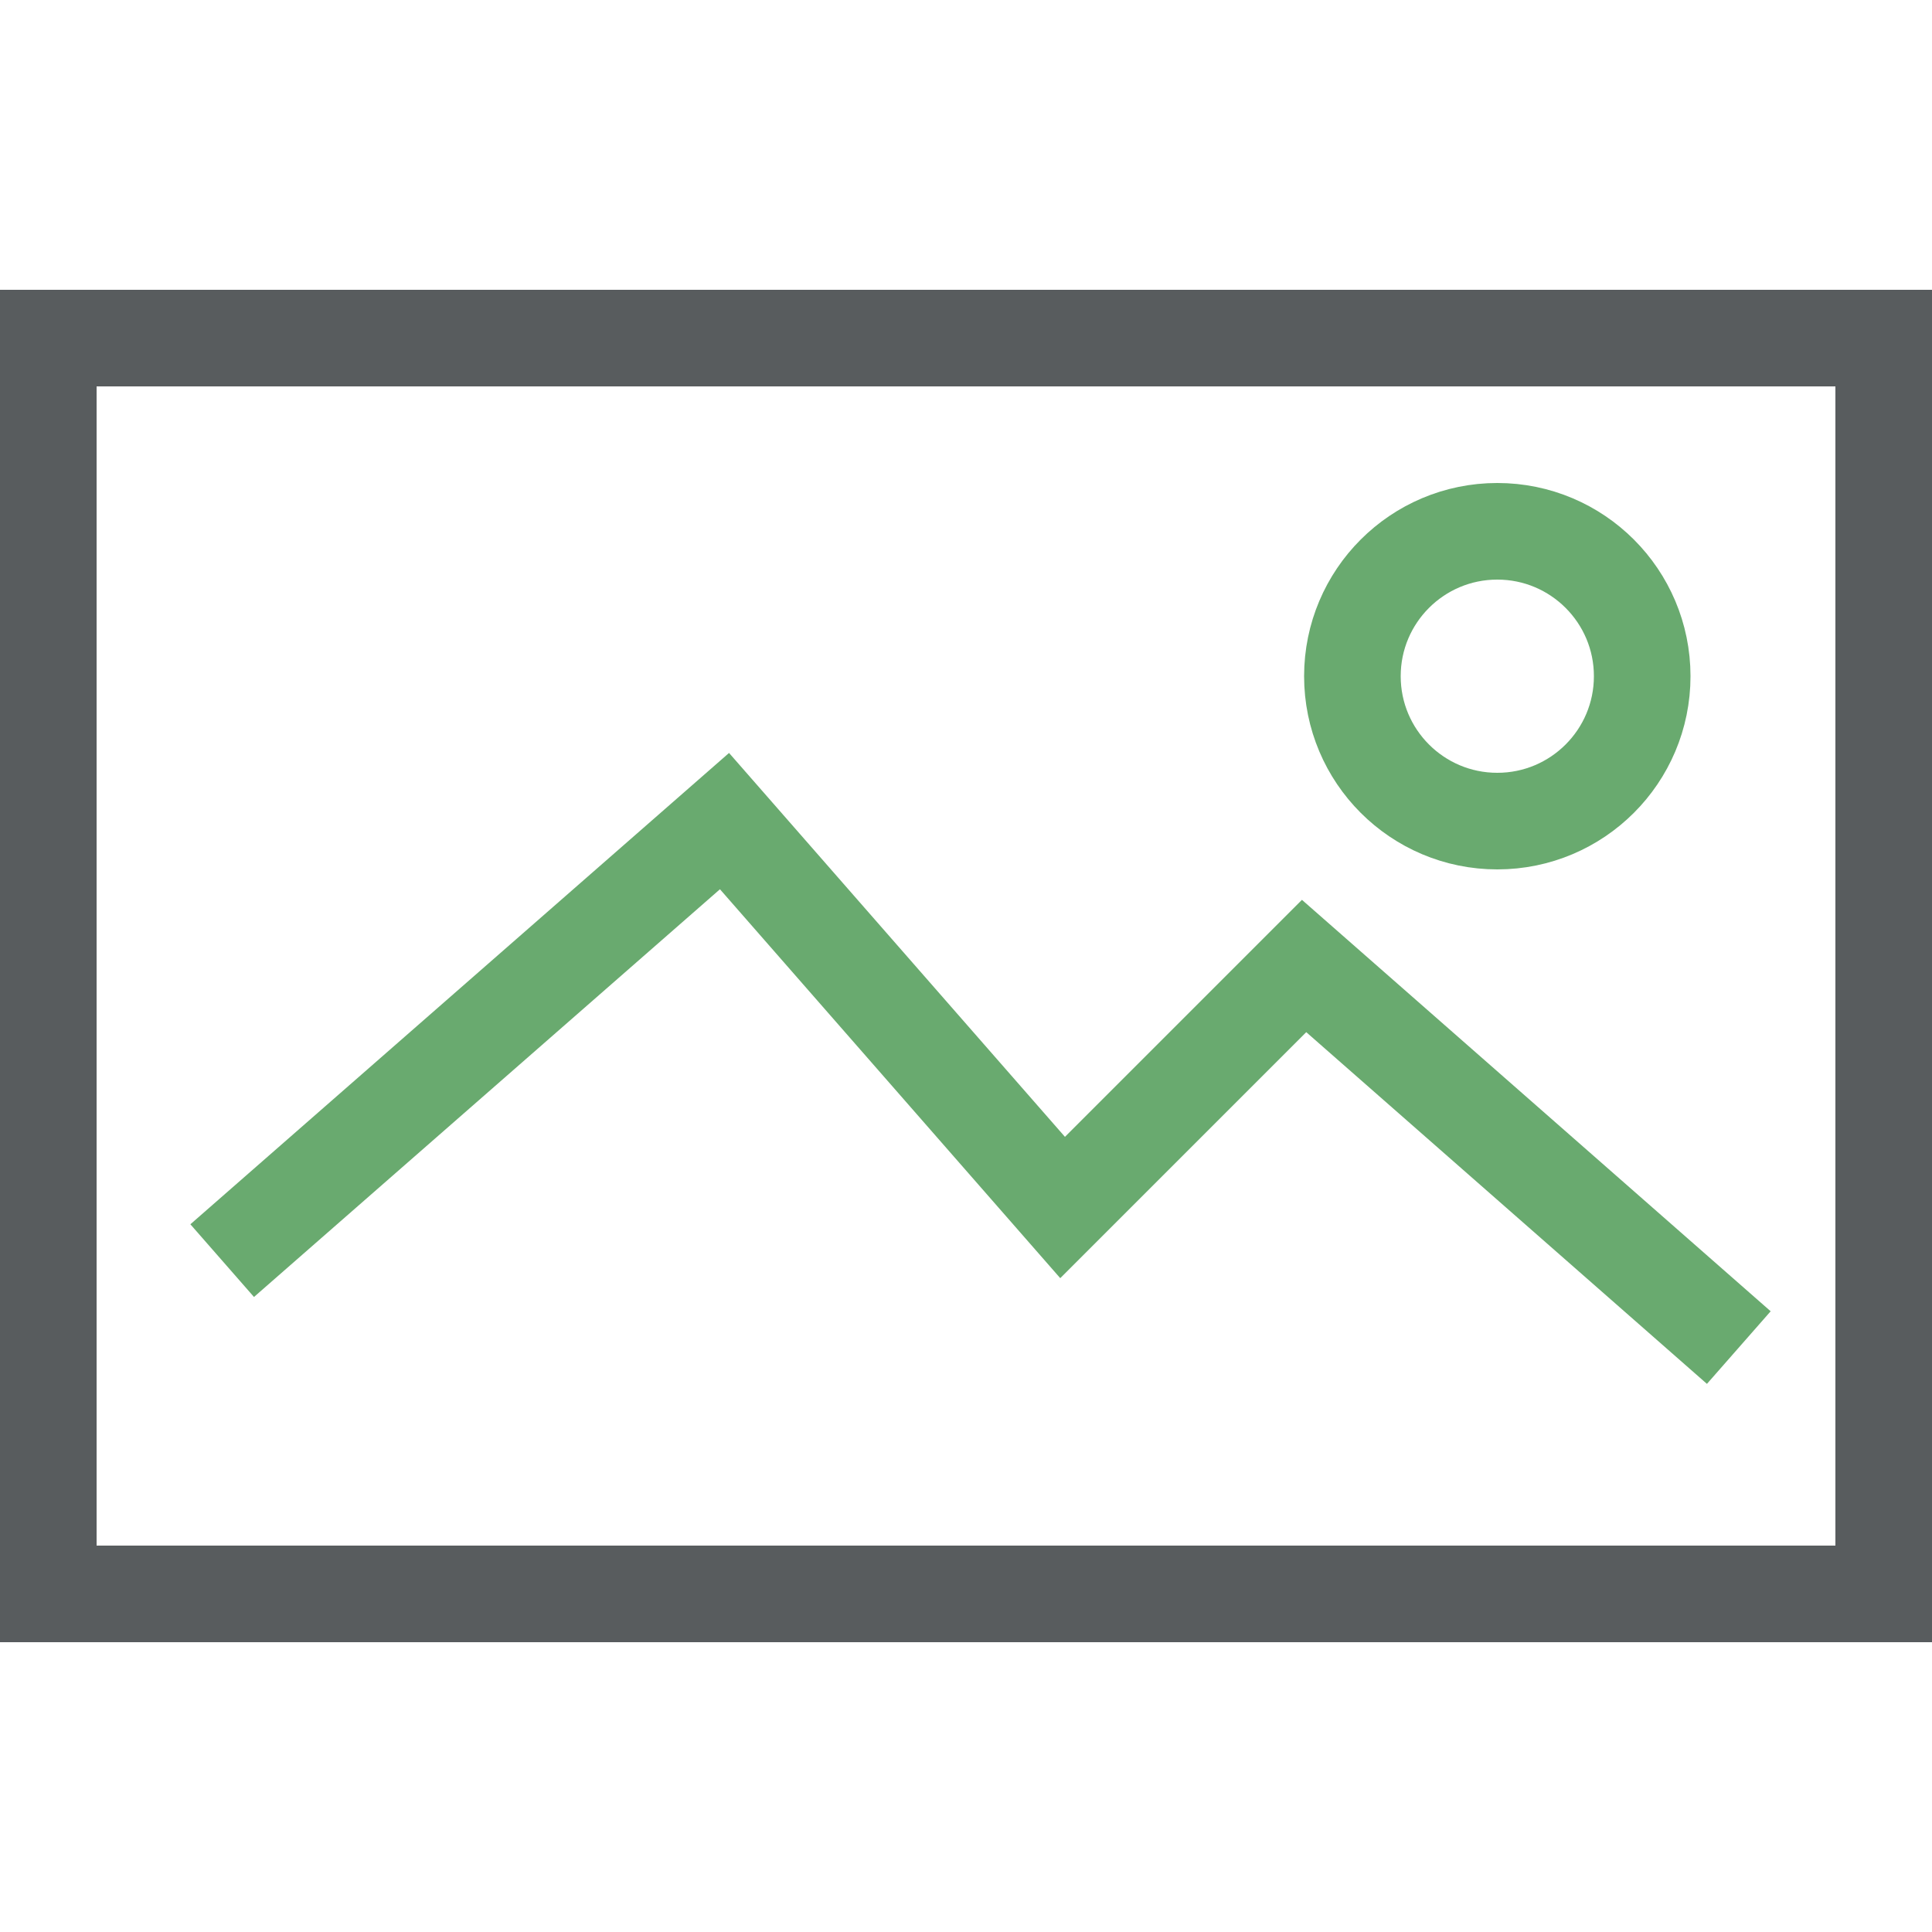
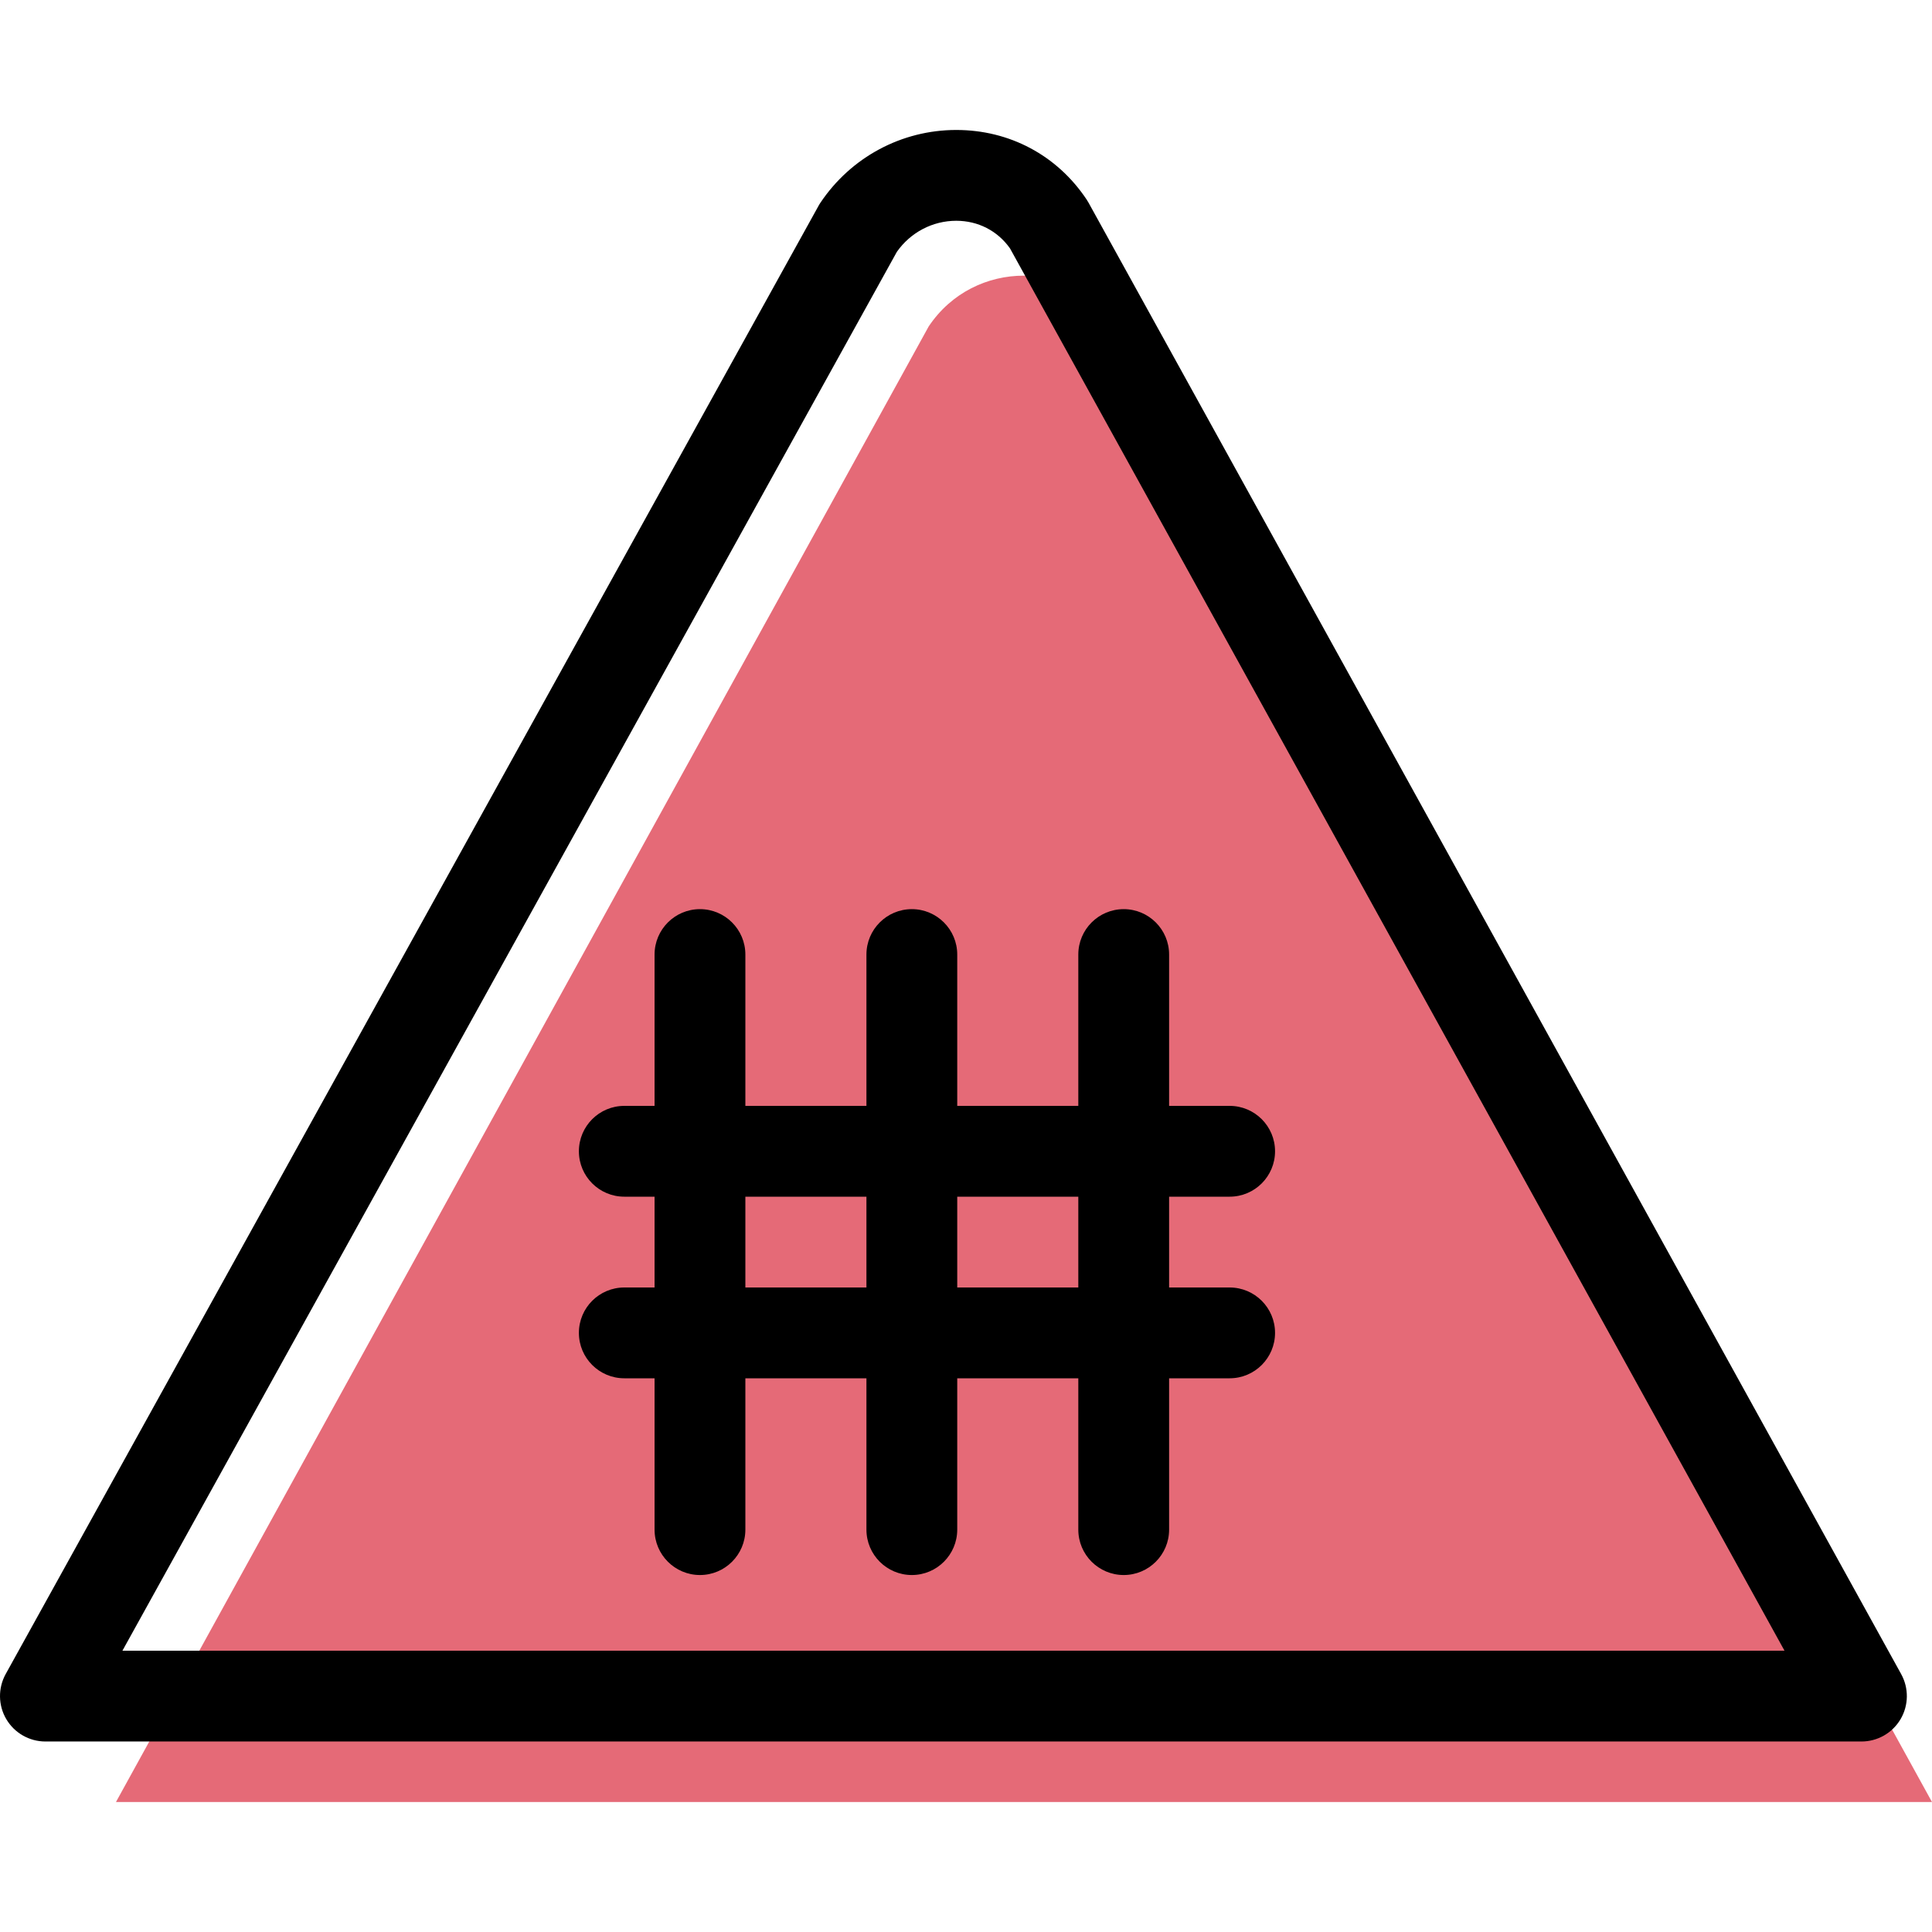
- <svg xmlns="http://www.w3.org/2000/svg" version="1.1" id="Layer_1" x="0px" y="0px" width="40px" height="40px" viewBox="0 0 40 40" style="enable-background:new 0 0 40 40;" xml:space="preserve">
-   <style type="text/css">
- 	.st0{fill:none;stroke:#585C5E;stroke-width:2;stroke-miterlimit:10;}
- 	.st1{fill:none;stroke:#69AA6F;stroke-width:2;stroke-miterlimit:10;}
- </style>
-   <rect x="1" y="7" class="st0" width="38" height="26" />
-   <polyline class="st1" points="4.6,26.1 15,17 22,25 27,20 36,27.9 " />
-   <circle class="st1" cx="31" cy="14" r="3" />
+ <svg xmlns="http://www.w3.org/2000/svg" version="1.1" id="Capa_1" x="0px" y="0px" viewBox="0 0 63.831 63.831" style="enable-background:new 0 0 63.831 63.831;" xml:space="preserve">
+   <g>
+     <g id="group-12svg">
+       <path id="path-1_2_" style="fill:#E56A77;" d="M30.684,10.783L3.831,59.537h60L36.978,10.792    C35.477,8.552,32.185,8.543,30.684,10.783z" />
+       <path id="path-2_2_" d="M61.5,57.537h-60c-0.531,0-1.022-0.281-1.292-0.738c-0.27-0.458-0.277-1.024-0.021-1.489L27.04,6.807    c0.02-0.038,0.043-0.074,0.066-0.109c1.008-1.505,2.685-2.404,4.487-2.404c1.759,0,3.326,0.834,4.301,2.288    c0.023,0.035,0.045,0.072,0.067,0.109l26.852,48.62c0.256,0.465,0.249,1.031-0.021,1.489C62.522,57.257,62.031,57.537,61.5,57.537    z M4.045,54.537h54.913L33.369,8.206c-0.41-0.58-1.054-0.912-1.776-0.912c-0.781,0-1.51,0.383-1.962,1.027L4.045,54.537z" />
+       <path id="path-3_2_" d="M40.626,45.537h-20c-0.828,0-1.5-0.672-1.5-1.5s0.672-1.5,1.5-1.5h20c0.828,0,1.5,0.672,1.5,1.5    S41.454,45.537,40.626,45.537z" />
+       <path id="path-4_2_" d="M40.626,39.537h-20c-0.828,0-1.5-0.672-1.5-1.5s0.672-1.5,1.5-1.5h20c0.828,0,1.5,0.672,1.5,1.5    S41.454,39.537,40.626,39.537z" />
+       <path id="path-5_1_" d="M37.126,52.037c-0.828,0-1.5-0.672-1.5-1.5v-19c0-0.828,0.672-1.5,1.5-1.5s1.5,0.672,1.5,1.5v19    C38.626,51.365,37.954,52.037,37.126,52.037z" />
+       <path id="path-6_1_" d="M23.126,52.037c-0.828,0-1.5-0.672-1.5-1.5v-19c0-0.828,0.672-1.5,1.5-1.5s1.5,0.672,1.5,1.5v19    C24.626,51.365,23.954,52.037,23.126,52.037z" />
+       <path id="path-7_1_" d="M30.126,52.037c-0.828,0-1.5-0.672-1.5-1.5v-19c0-0.828,0.672-1.5,1.5-1.5s1.5,0.672,1.5,1.5v19    C31.626,51.365,30.954,52.037,30.126,52.037z" />
+     </g>
+   </g>
+   <g>
+ </g>
+   <g>
+ </g>
+   <g>
+ </g>
+   <g>
+ </g>
+   <g>
+ </g>
+   <g>
+ </g>
+   <g>
+ </g>
+   <g>
+ </g>
+   <g>
+ </g>
+   <g>
+ </g>
+   <g>
+ </g>
+   <g>
+ </g>
+   <g>
+ </g>
+   <g>
+ </g>
+   <g>
+ </g>
</svg>
